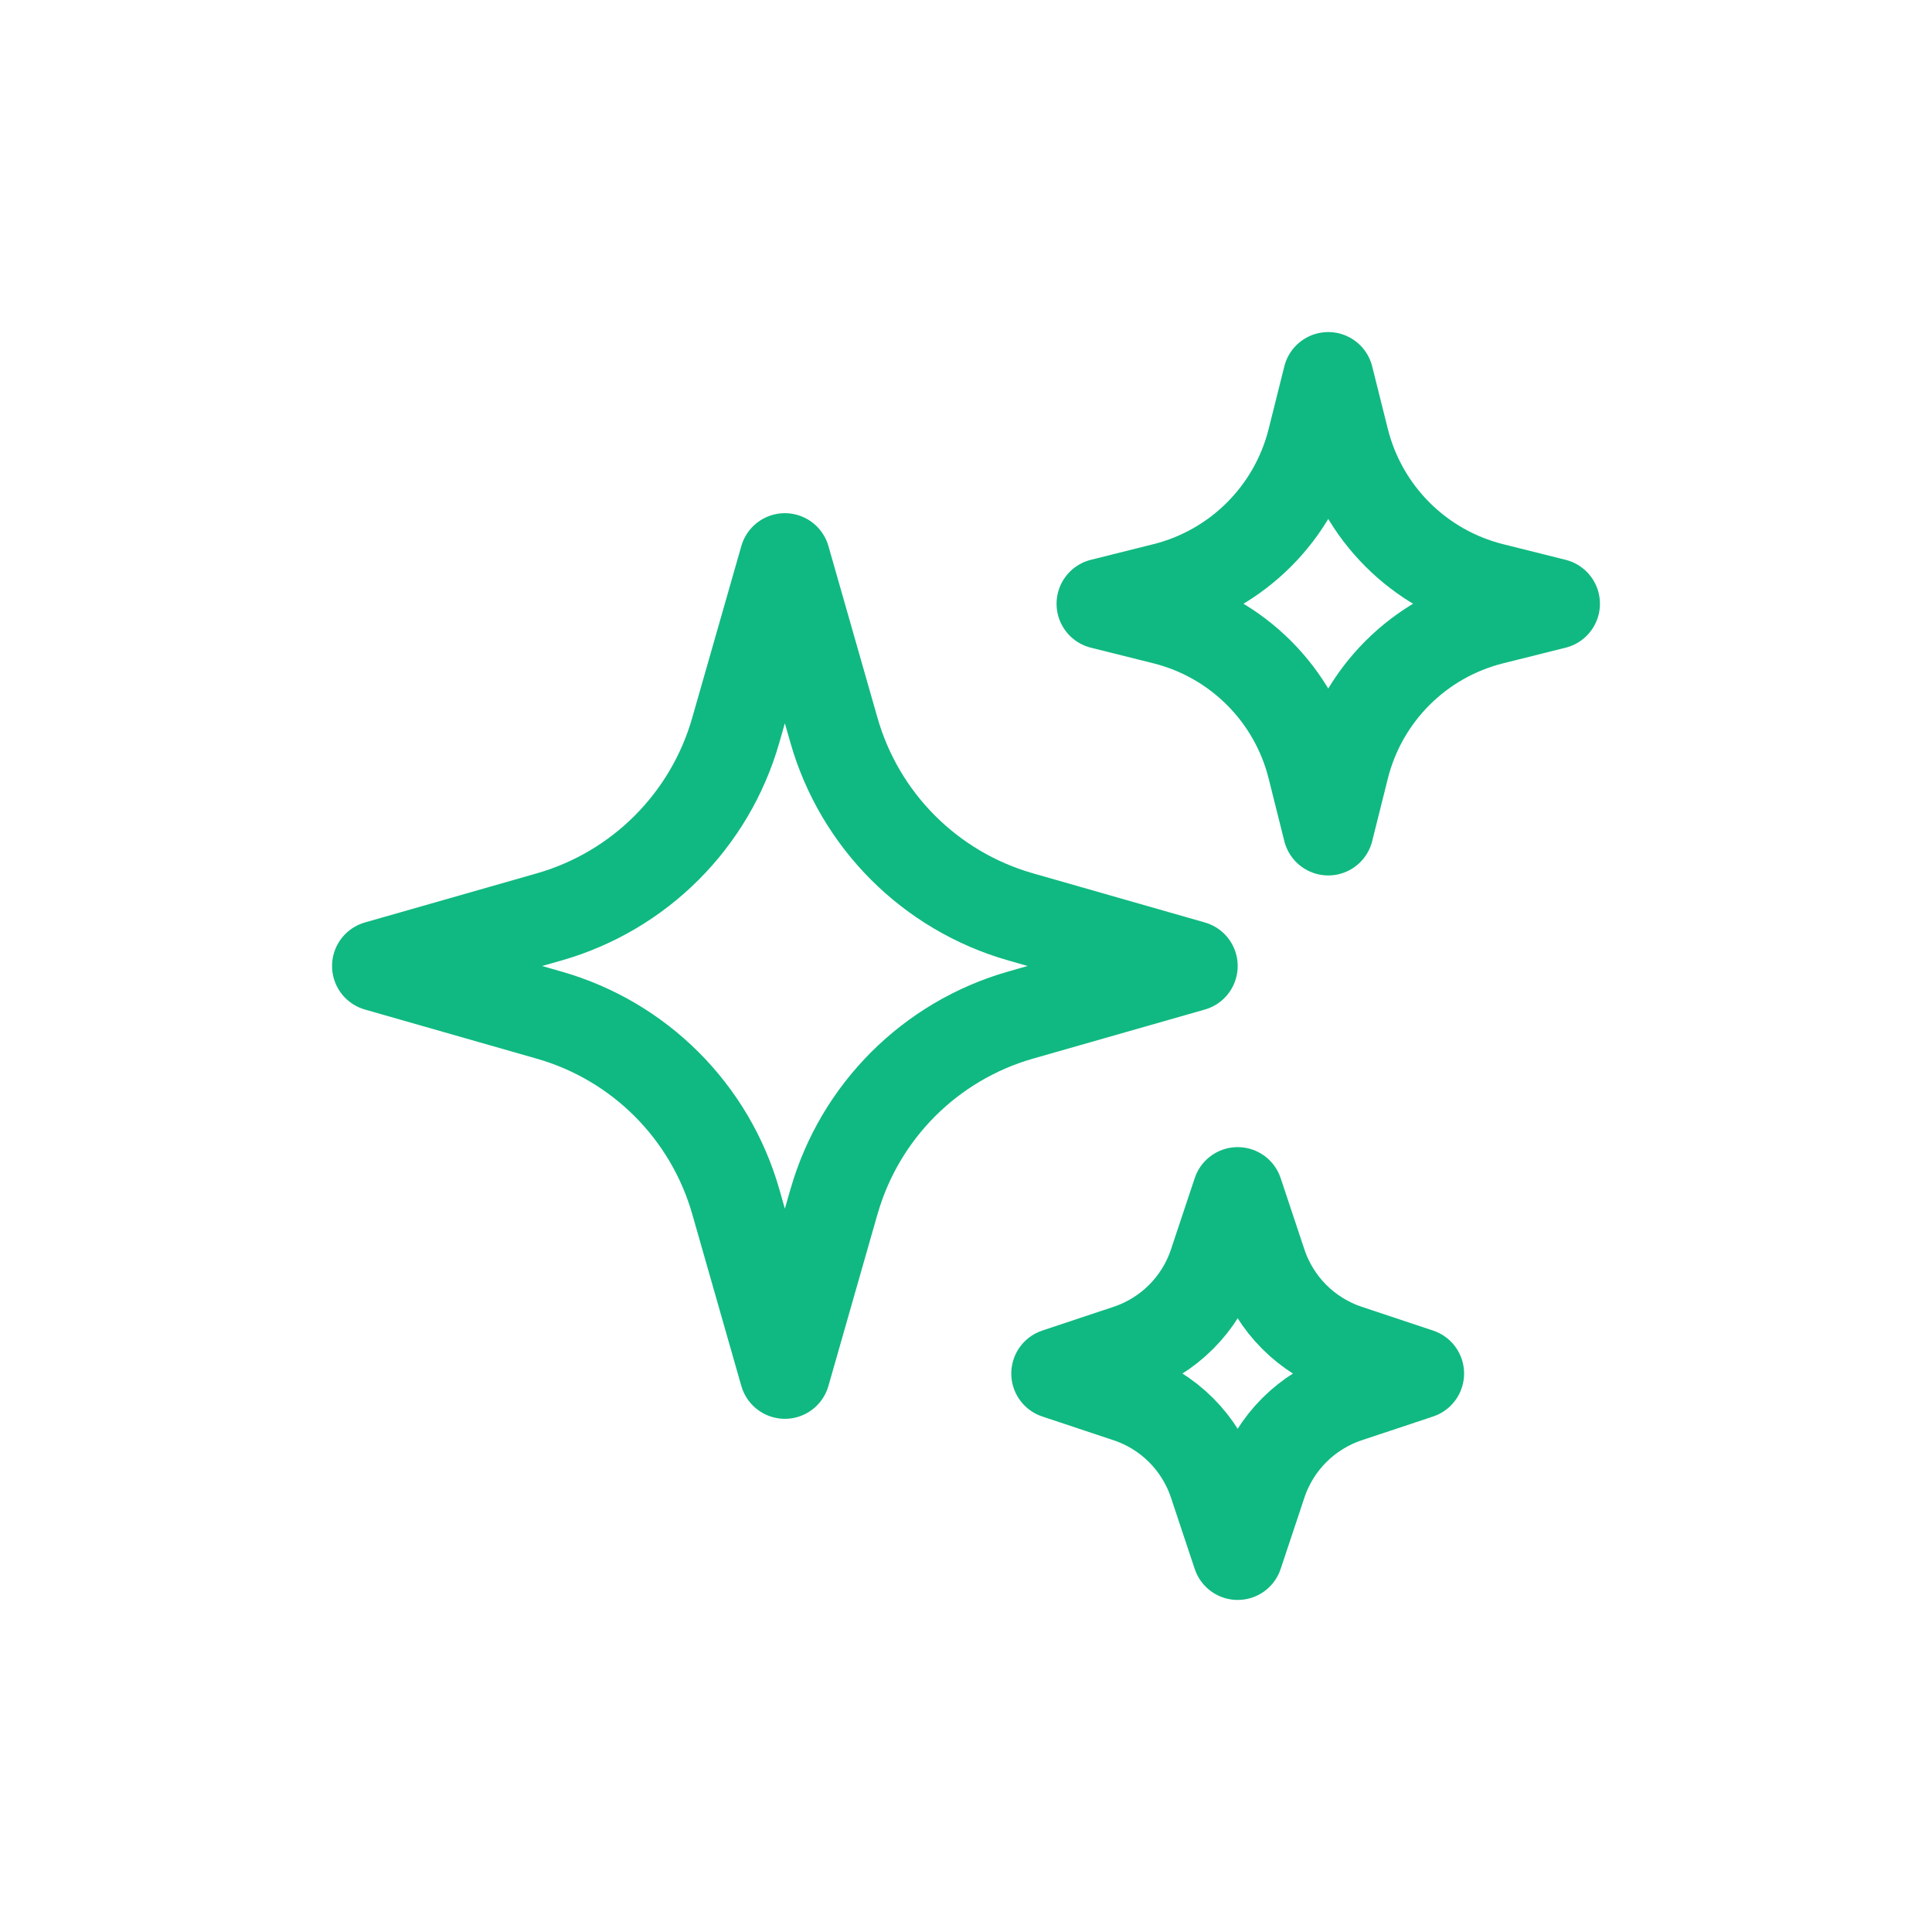
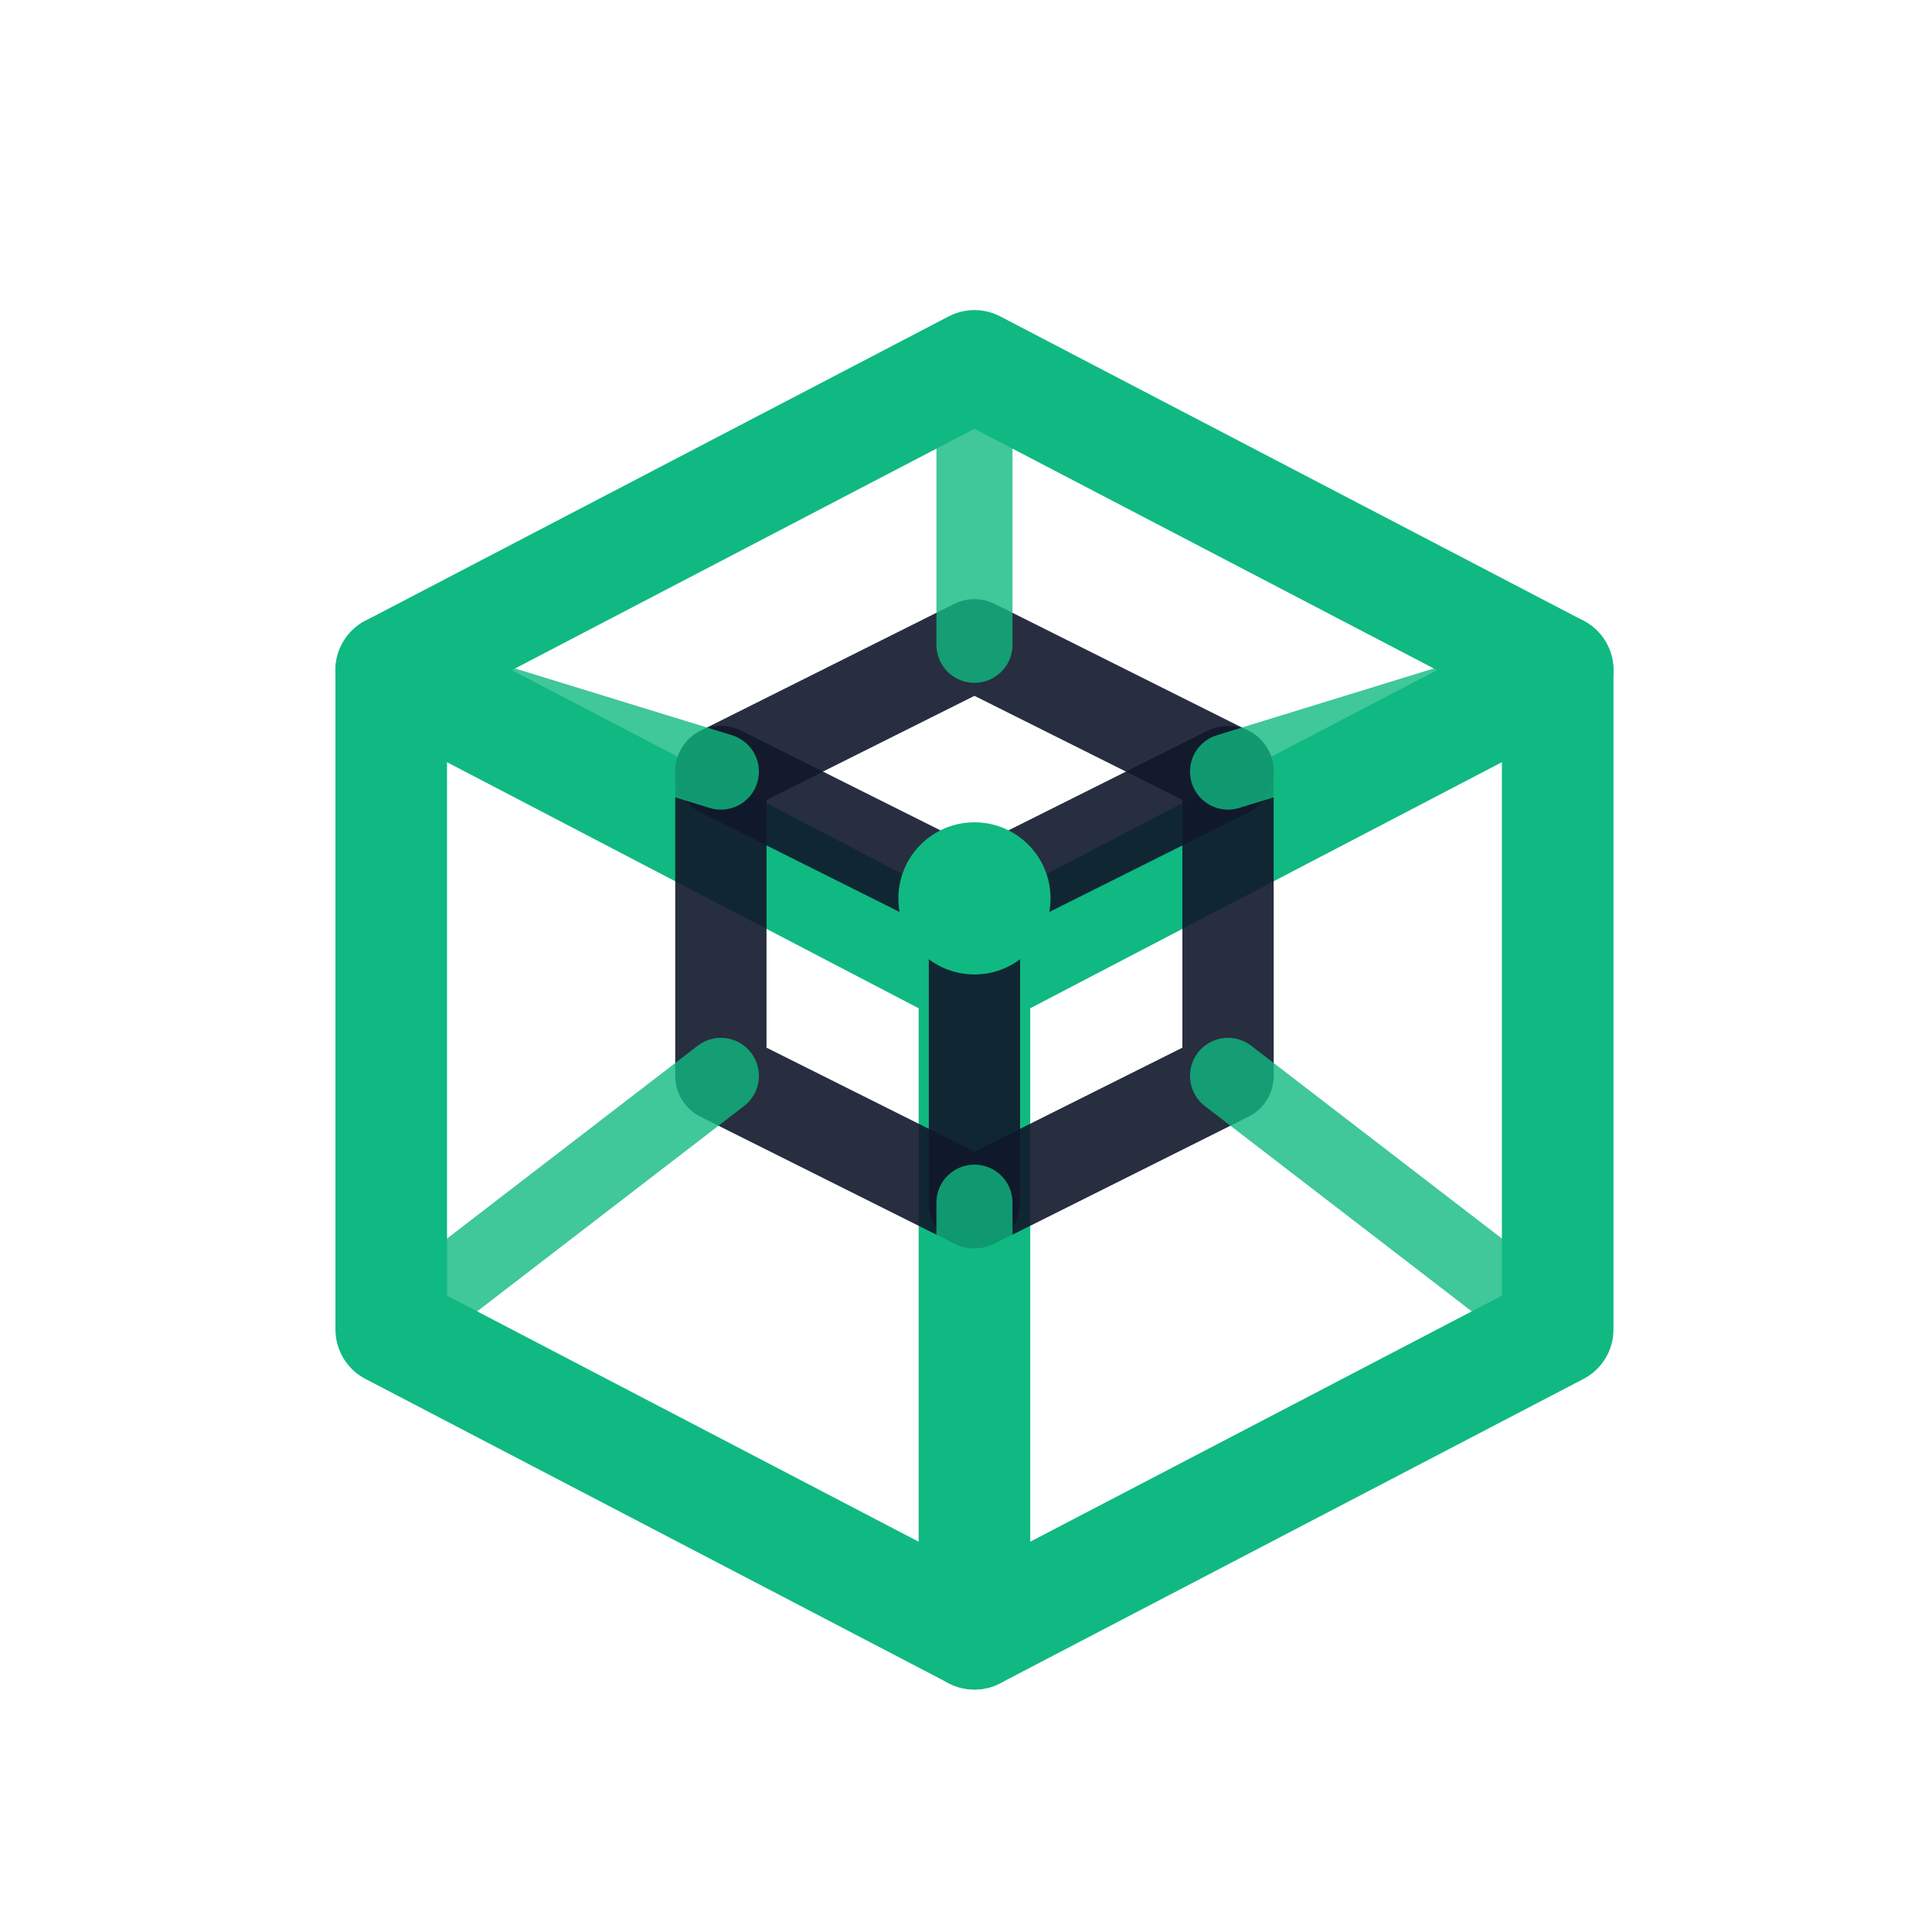
<svg xmlns="http://www.w3.org/2000/svg" viewBox="0 0 40 40" width="40" height="40">
-   <g transform="translate(5, 5) scale(1.25)" fill="none" stroke="#10B981" stroke-width="1.5" stroke-linecap="round" stroke-linejoin="round">
-     <path d="M9.813 15.904 9 18.75l-.813-2.846a4.5 4.5 0 0 0-3.09-3.09L2.25 12l2.846-.813a4.5 4.5 0 0 0 3.09-3.09L9 5.25l.813 2.846a4.5 4.5 0 0 0 3.09 3.09L15.75 12l-2.846.813a4.5 4.5 0 0 0-3.09 3.09ZM18.259 8.715 18 9.75l-.259-1.035a3.375 3.375 0 0 0-2.455-2.456L14.25 6l1.036-.259a3.375 3.375 0 0 0 2.455-2.456L18 2.25l.259 1.035a3.375 3.375 0 0 0 2.456 2.456L21.75 6l-1.035.259a3.375 3.375 0 0 0-2.456 2.456ZM16.894 20.567 16.5 21.75l-.394-1.183a2.25 2.25 0 0 0-1.423-1.423L13.5 18.75l1.183-.394a2.25 2.25 0 0 0 1.423-1.423l.394-1.183.394 1.183a2.25 2.25 0 0 0 1.423 1.423l1.183.394-1.183.394a2.25 2.25 0 0 0-1.423 1.423Z" />
+   <g transform="translate(6, 6) scale(1.05)" stroke-linecap="round" stroke-linejoin="round">
+     <path d="M13.5 1.5L2 7.5V20.5L13.5 26.5L25 20.5V7.5Z" fill="none" stroke="#10B981" stroke-width="2.2" />
+     <path d="M2 7.5L13.5 13.5L25 7.5" fill="none" stroke="#10B981" stroke-width="2.2" />
+     <path d="M13.5 26.5V13.5" fill="none" stroke="#10B981" stroke-width="2.2" />
+     <path d="M13.5 7L8.5 9.5V15.5L13.5 18L18.5 15.5V9.5Z" fill="none" stroke="#0F172A" stroke-width="1.8" opacity="0.9" />
+     <path d="M8.5 9.5L13.5 12L18.5 9.5" fill="none" stroke="#0F172A" stroke-width="1.8" opacity="0.9" />
+     <path d="M13.5 18V12" fill="none" stroke="#0F172A" stroke-width="1.8" opacity="0.9" />
+     <path d="M13.5 1.5V7 M2 7.5L8.5 9.5 M25 7.5L18.5 9.5 M2 20.5L8.5 15.5 M25 20.5L18.5 15.5 M13.5 26.5V18" stroke="#10B981" stroke-width="1.5" opacity="0.8" />
+     <circle cx="13.5" cy="12" r="1.5" fill="#10B981" />
  </g>
</svg>
